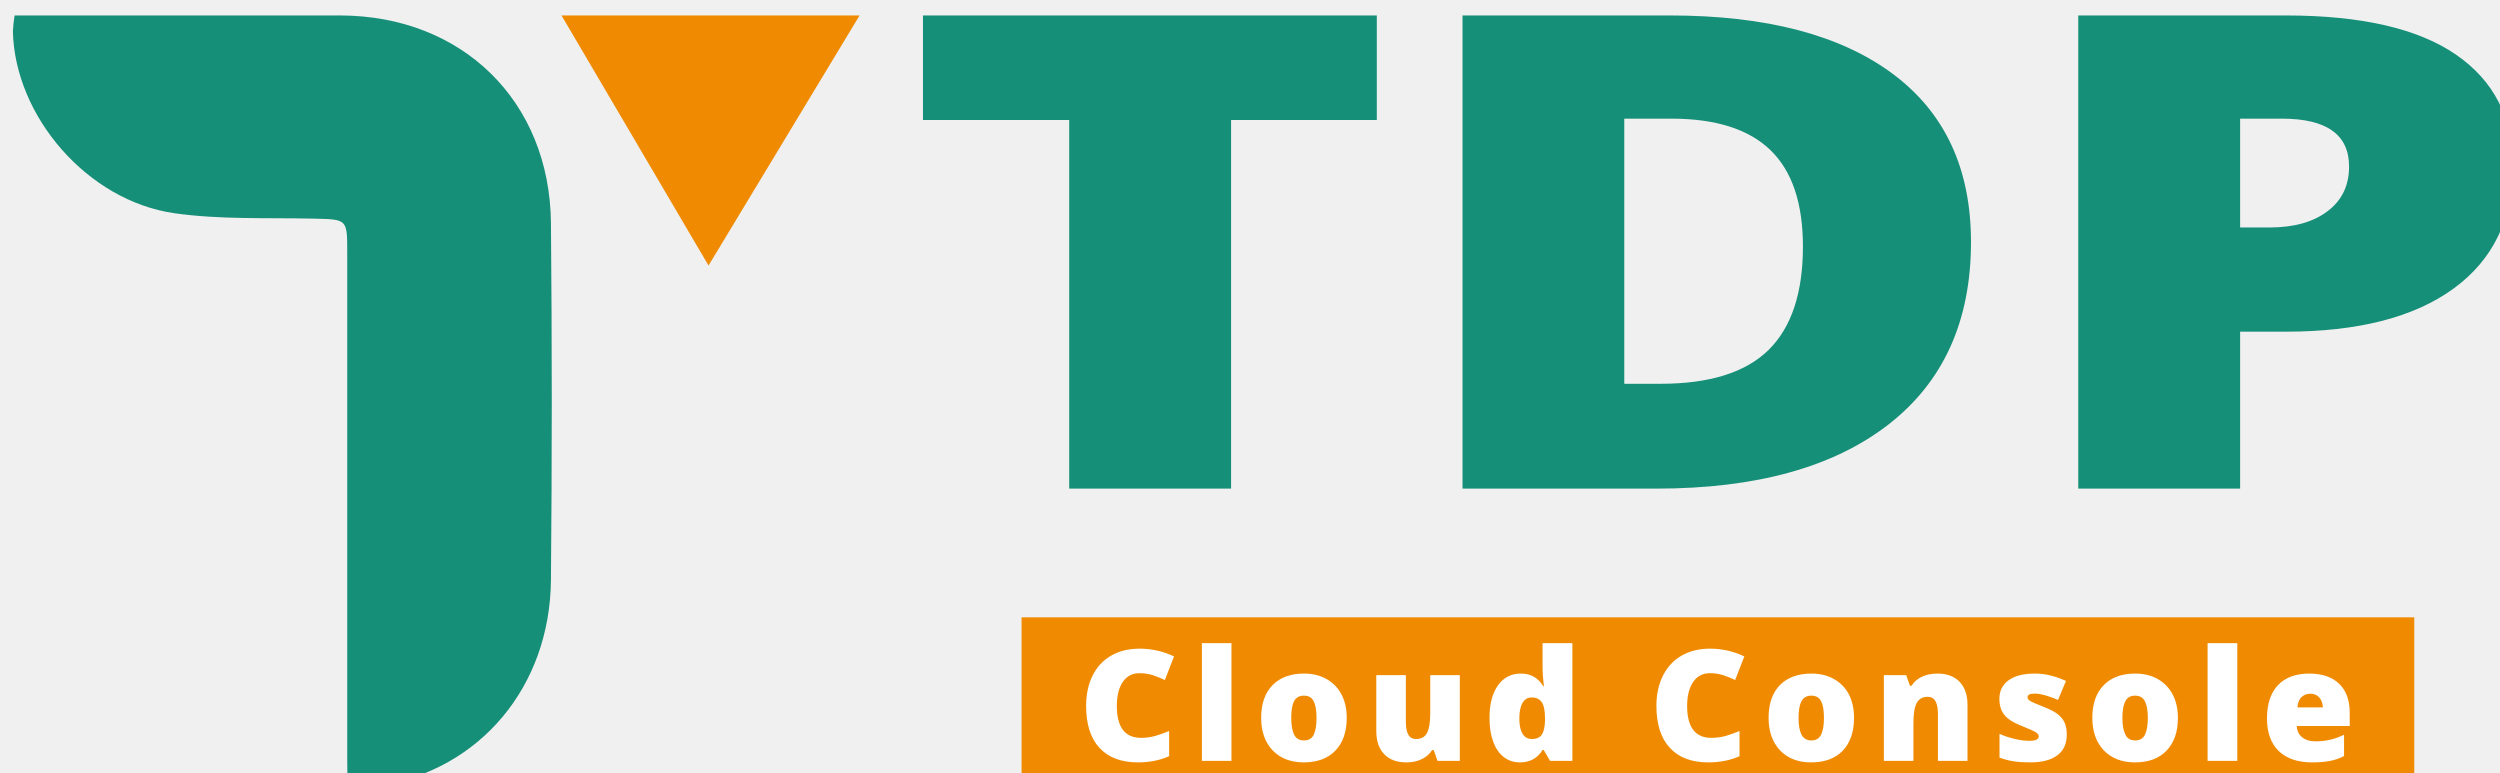
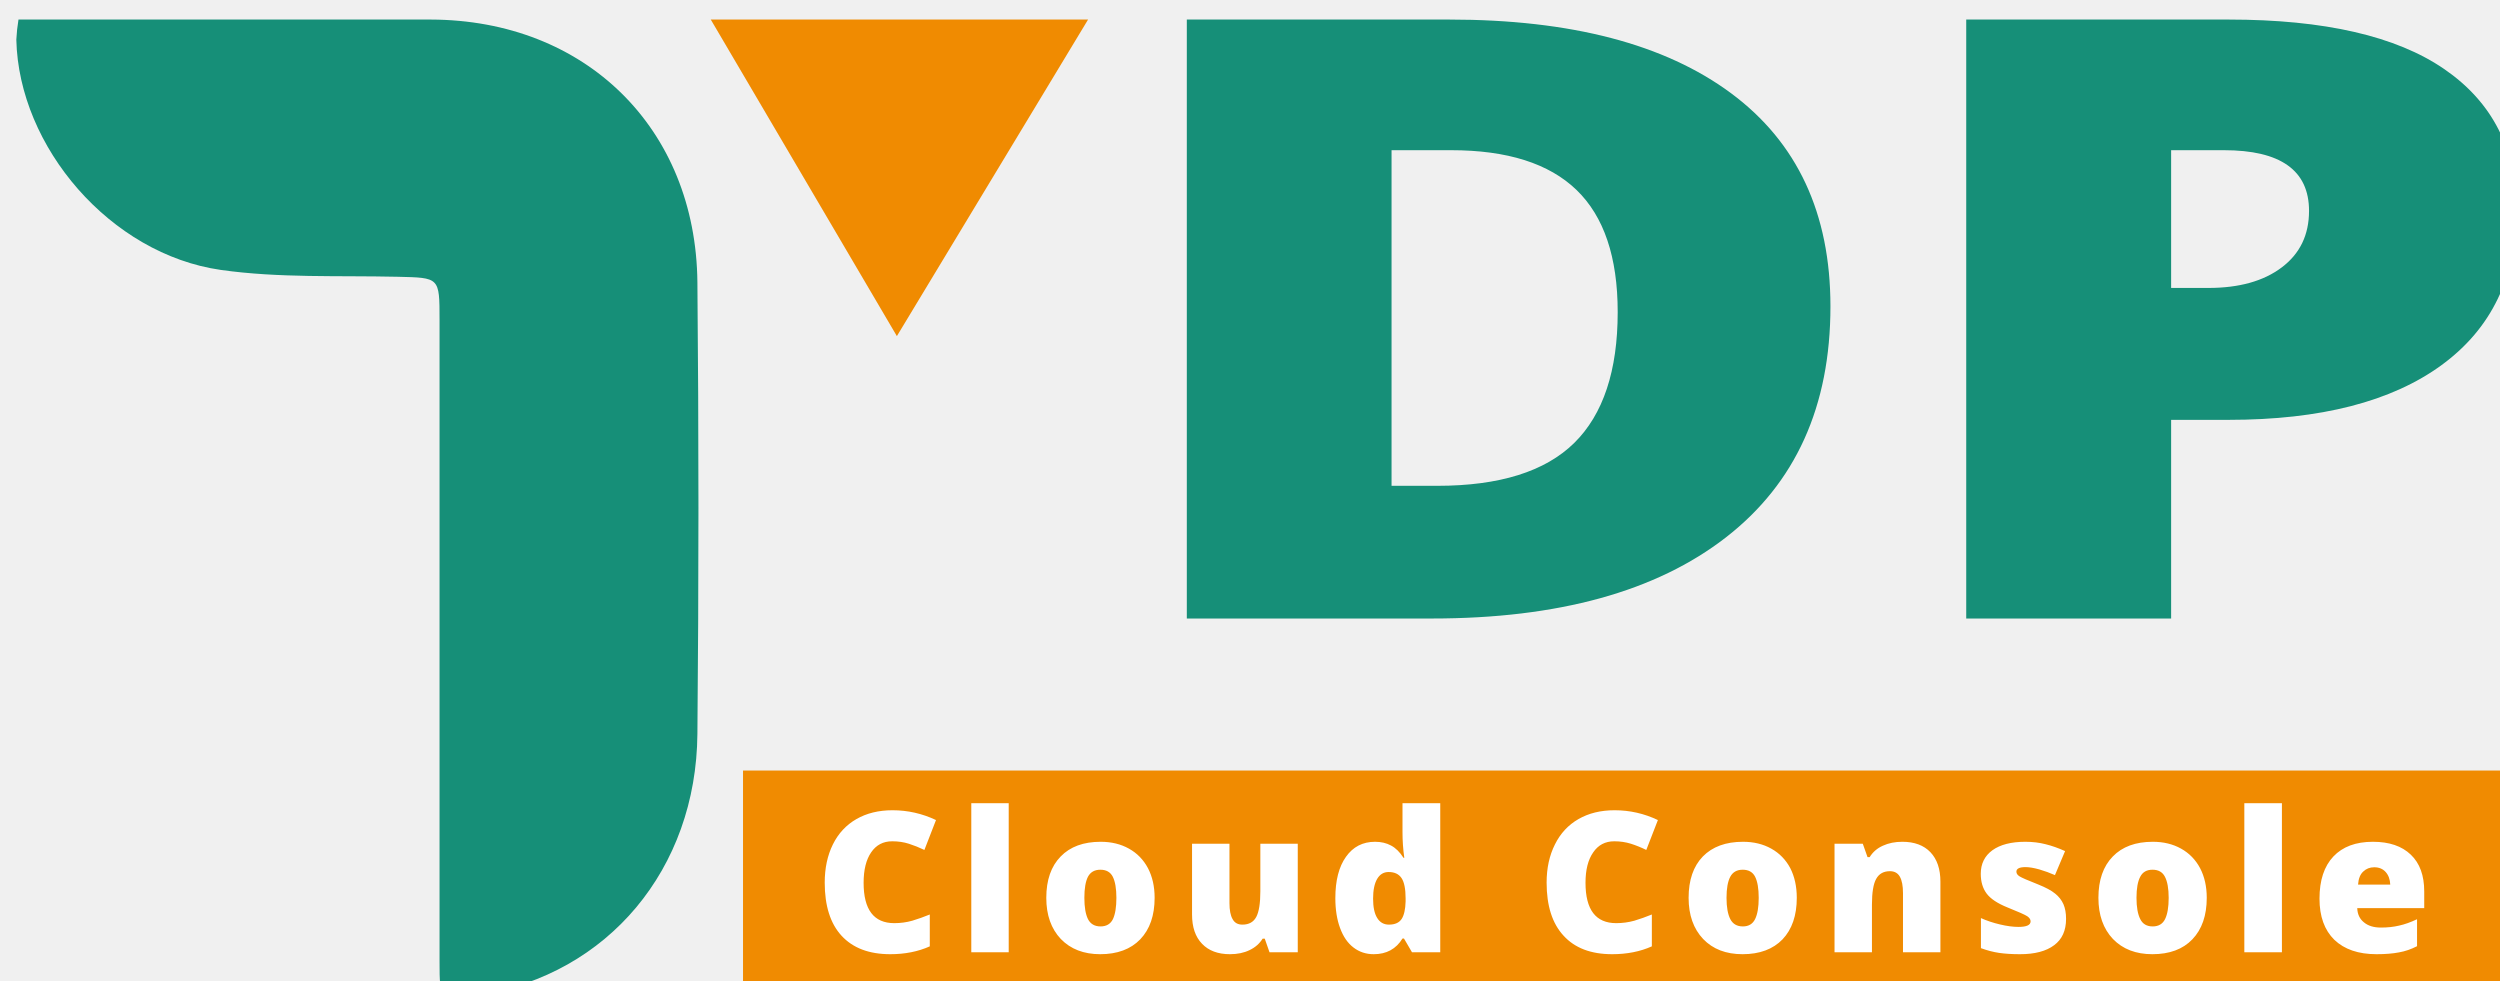
- <svg xmlns="http://www.w3.org/2000/svg">
-   <path d="m1.132,1.197l25.235,0c9.459,0.027 16.224,6.645 16.314,16.08q0.128,13.807 0,27.637c-0.066,8.283 -5.488,14.71 -13.301,15.959c-2.452,0.389 -2.48,0.389 -2.48,-2.044l0,-39.26c0,-2.612 0,-2.569 -2.573,-2.631c-3.612,-0.082 -7.267,0.086 -10.821,-0.42c-6.742,-0.965 -12.359,-7.513 -12.507,-14.091a10.899,10.899 0 0 1 0.132,-1.23z" fill="#168f78" />
-   <path d="m43.5,1.197l23.09,0l-11.701,19.373l-11.39,-19.373z" fill="#f08b01" />
-   <path d="m95.37,9.295l0,28.558l-12.54,0l0,-28.558l-11.33,0l0,-8.098l35.16,0l0,8.098l-11.29,0zm57.32,9.456q0,9.172 -6.4,14.14q-6.4,4.962 -17.98,4.962l-15.01,0l0,-36.656l16.06,0q11.17,0 17.25,4.51q6.08,4.512 6.08,13.044zm-13.02,0.347q0,-5.04 -2.52,-7.473t-7.67,-2.433l-3.65,0l0,20.54l2.8,0q5.71,0 8.38,-2.623q2.66,-2.623 2.66,-8.01l0,-0.001zm55,-6.24q0,6.138 -4.58,9.487q-4.59,3.35 -13.03,3.35l-3.52,0l0,12.158l-12.54,0l0,-36.656l16.06,0q8.79,0 13.2,3.034q4.41,3.033 4.41,8.626l0,0.001zm-21.13,-3.666l0,8.43l2.28,0q2.83,0 4.49,-1.257q1.67,-1.256 1.67,-3.46q0,-3.713 -5.21,-3.713l-3.23,0z" fill="#168F78" />
-   <path d="m79.14,47.824l107.89,0l0,13.24l-107.89,0l0,-13.24z" fill="#F08B01" />
-   <path d="m88.27,52.151q-0.83,0 -1.29,0.68q-0.46,0.67 -0.46,1.86q0,2.47 1.88,2.47q0.57,0 1.1,-0.15q0.53,-0.16 1.07,-0.38l0,1.95q-1.07,0.48 -2.42,0.48q-1.94,0 -2.98,-1.13q-1.03,-1.12 -1.03,-3.25q0,-1.33 0.5,-2.34q0.5,-1.01 1.44,-1.55t2.21,-0.54q1.39,0 2.66,0.6l-0.71,1.83q-0.48,-0.23 -0.95,-0.38t-1.02,-0.15zm7.13,-2.33l0,9.12l-2.29,0l0,-9.12l2.29,0zm8.93,5.79q0,1.62 -0.88,2.54q-0.88,0.91 -2.45,0.91q-1.51,0 -2.41,-0.93q-0.89,-0.94 -0.89,-2.52q0,-1.63 0.88,-2.53q0.87,-0.9 2.45,-0.9q0.98,0 1.73,0.42t1.16,1.19q0.41,0.78 0.41,1.82zm-4.3,0q0,0.85 0.22,1.3q0.23,0.45 0.77,0.45t0.76,-0.45q0.21,-0.45 0.21,-1.3q0,-0.85 -0.22,-1.29q-0.22,-0.43 -0.76,-0.43q-0.53,0 -0.76,0.43q-0.22,0.43 -0.22,1.29zm13.06,3.33l-1.73,0l-0.29,-0.83l-0.13,0q-0.29,0.46 -0.8,0.7q-0.51,0.25 -1.2,0.25q-1.1,0 -1.71,-0.64q-0.61,-0.63 -0.61,-1.79l0,-4.33l2.29,0l0,3.63q0,0.65 0.19,0.98q0.18,0.34 0.6,0.34q0.6,0 0.85,-0.47t0.25,-1.57l0,-2.91l2.29,0l0,6.64zm4.65,0.12q-0.71,0 -1.24,-0.41q-0.53,-0.4 -0.82,-1.19q-0.29,-0.78 -0.29,-1.83q0,-1.62 0.65,-2.53q0.65,-0.92 1.78,-0.92q0.56,0 0.98,0.23q0.42,0.22 0.76,0.75l0.05,0q-0.11,-0.78 -0.11,-1.56l0,-1.78l2.31,0l0,9.12l-1.73,0l-0.49,-0.84l-0.09,0q-0.59,0.96 -1.76,0.96zm0.93,-1.81q0.55,0 0.78,-0.35q0.22,-0.34 0.24,-1.07l0,-0.18q0,-0.88 -0.25,-1.25t-0.79,-0.37q-0.45,0 -0.7,0.42q-0.25,0.43 -0.25,1.21t0.25,1.18q0.25,0.41 0.72,0.41zm13.79,-5.1q-0.83,0 -1.29,0.68q-0.47,0.67 -0.47,1.86q0,2.47 1.88,2.47q0.57,0 1.11,-0.15q0.53,-0.16 1.07,-0.38l0,1.95q-1.07,0.48 -2.43,0.48q-1.94,0 -2.97,-1.13q-1.04,-1.12 -1.04,-3.25q0,-1.33 0.51,-2.34q0.5,-1.01 1.44,-1.55t2.21,-0.54q1.39,0 2.65,0.6l-0.71,1.83q-0.47,-0.23 -0.94,-0.38q-0.48,-0.15 -1.02,-0.15zm11.17,3.46q0,1.62 -0.87,2.54q-0.88,0.91 -2.45,0.91q-1.52,0 -2.41,-0.93q-0.89,-0.94 -0.89,-2.52q0,-1.63 0.87,-2.53q0.88,-0.9 2.46,-0.9q0.98,0 1.73,0.42t1.16,1.19q0.4,0.78 0.4,1.82zm-4.3,0q0,0.85 0.23,1.3q0.23,0.45 0.77,0.45q0.53,0 0.75,-0.45q0.22,-0.45 0.22,-1.3q0,-0.85 -0.22,-1.29q-0.22,-0.43 -0.76,-0.43q-0.53,0 -0.76,0.43q-0.23,0.43 -0.23,1.29zm13.09,3.33l-2.29,0l0,-3.62q0,-0.66 -0.19,-1q-0.19,-0.34 -0.61,-0.34q-0.58,0 -0.84,0.47q-0.26,0.46 -0.26,1.58l0,2.91l-2.29,0l0,-6.64l1.73,0l0.29,0.82l0.13,0q0.29,-0.47 0.81,-0.7q0.52,-0.24 1.19,-0.24q1.11,0 1.72,0.64q0.61,0.64 0.61,1.8l0,4.32zm7.69,-2.04q0,1.07 -0.73,1.61q-0.73,0.55 -2.09,0.55q-0.73,0 -1.28,-0.08q-0.54,-0.08 -1.11,-0.29l0,-1.84q0.53,0.24 1.17,0.39q0.63,0.15 1.13,0.15q0.74,0 0.74,-0.34q0,-0.17 -0.2,-0.31q-0.21,-0.14 -1.21,-0.54q-0.92,-0.37 -1.28,-0.85t-0.36,-1.21q0,-0.92 0.71,-1.44q0.72,-0.52 2.02,-0.52q0.66,0 1.24,0.15q0.57,0.14 1.19,0.42l-0.62,1.47q-0.45,-0.2 -0.96,-0.35q-0.51,-0.14 -0.84,-0.14q-0.56,0 -0.56,0.28q0,0.17 0.2,0.29q0.19,0.12 1.13,0.49q0.7,0.28 1.04,0.56q0.34,0.27 0.51,0.65q0.16,0.37 0.16,0.9zm8.61,-1.29q0,1.62 -0.88,2.54q-0.87,0.91 -2.45,0.91q-1.51,0 -2.41,-0.93q-0.89,-0.94 -0.89,-2.52q0,-1.63 0.88,-2.53q0.87,-0.9 2.45,-0.9q0.98,0 1.73,0.42t1.16,1.19q0.41,0.78 0.41,1.82zm-4.3,0q0,0.85 0.23,1.3q0.22,0.45 0.76,0.45t0.76,-0.45q0.22,-0.45 0.22,-1.3q0,-0.85 -0.23,-1.29q-0.22,-0.43 -0.76,-0.43q-0.53,0 -0.75,0.43q-0.23,0.43 -0.23,1.29zm8.9,-5.79l0,9.12l-2.3,0l0,-9.12l2.3,0zm5.79,9.24q-1.66,0 -2.58,-0.88q-0.91,-0.89 -0.91,-2.52q0,-1.68 0.85,-2.58q0.85,-0.9 2.42,-0.9q1.5,0 2.32,0.79q0.82,0.78 0.82,2.25l0,1.02l-4.1,0q0.02,0.56 0.41,0.87q0.38,0.32 1.04,0.32q0.61,0 1.11,-0.12q0.51,-0.11 1.1,-0.39l0,1.65q-0.54,0.28 -1.11,0.38q-0.57,0.11 -1.37,0.11zm-0.14,-5.32q-0.4,0 -0.67,0.26q-0.28,0.25 -0.32,0.8l1.97,0q-0.02,-0.48 -0.28,-0.77q-0.26,-0.29 -0.7,-0.29z" fill="#fff" />
+ <svg xmlns="http://www.w3.org/2000/svg" width="153px" height="60px">
+   <path fill="#168f78" d="m1.132,1.197l25.235,0c9.459,0.027 16.224,6.645 16.314,16.08q0.128,13.807 0,27.637c-0.066,8.283 -5.488,14.71 -13.301,15.959c-2.452,0.389 -2.48,0.389 -2.48,-2.044l0,-39.26c0,-2.612 0,-2.569 -2.573,-2.631c-3.612,-0.082 -7.267,0.086 -10.821,-0.42c-6.742,-0.965 -12.359,-7.513 -12.507,-14.091a10.899,10.899 0 0 1 0.132,-1.23z" />
+   <path fill="#f08b01" d="m43.5,1.197l23.09,0l-11.701,19.373l-11.39,-19.373z" />
+   <path fill="#168F78" d="m112.023,18.751q0,9.172 -6.4,14.14q-6.4,4.962 -17.98,4.962l-15.01,0l0,-36.656l16.06,0q11.17,0 17.25,4.51q6.08,4.512 6.08,13.044zm-13.02,0.347q0,-5.04 -2.52,-7.473t-7.67,-2.433l-3.65,0l0,20.54l2.8,0q5.71,0 8.38,-2.623q2.66,-2.623 2.66,-8.01l0,-0.001zm55,-6.24q0,6.138 -4.58,9.487q-4.59,3.35 -13.03,3.35l-3.52,0l0,12.158l-12.54,0l0,-36.656l16.06,0q8.79,0 13.2,3.034q4.41,3.033 4.41,8.626l0,0.001zm-21.13,-3.666l0,8.43l2.28,0q2.83,0 4.49,-1.257q1.67,-1.256 1.67,-3.46q0,-3.713 -5.21,-3.713l-3.23,0z" />
+   <path fill="#F08B01" d="m45.473,47.157l107.89,0l0,13.24l-107.89,0l0,-13.24z" />
+   <path fill="#fff" d="m54.603,51.487q-0.83,0 -1.29,0.68q-0.46,0.67 -0.46,1.86q0,2.47 1.88,2.47q0.57,0 1.1,-0.15q0.53,-0.16 1.07,-0.38l0,1.95q-1.07,0.48 -2.42,0.48q-1.94,0 -2.98,-1.13q-1.03,-1.12 -1.03,-3.25q0,-1.33 0.5,-2.34q0.5,-1.01 1.44,-1.55t2.21,-0.54q1.39,0 2.66,0.6l-0.71,1.83q-0.48,-0.23 -0.95,-0.38t-1.02,-0.15zm7.13,-2.33l0,9.12l-2.29,0l0,-9.12l2.29,0zm8.93,5.79q0,1.62 -0.88,2.54q-0.88,0.91 -2.45,0.91q-1.51,0 -2.41,-0.93q-0.89,-0.94 -0.89,-2.52q0,-1.63 0.88,-2.53q0.87,-0.9 2.45,-0.9q0.98,0 1.73,0.42t1.16,1.19q0.41,0.78 0.41,1.82zm-4.3,0q0,0.85 0.22,1.3q0.23,0.45 0.77,0.45t0.76,-0.45q0.21,-0.45 0.21,-1.3q0,-0.85 -0.22,-1.29q-0.22,-0.43 -0.76,-0.43q-0.53,0 -0.76,0.43q-0.22,0.43 -0.22,1.29zm13.06,3.33l-1.73,0l-0.29,-0.83l-0.13,0q-0.29,0.46 -0.8,0.7q-0.51,0.25 -1.2,0.25q-1.1,0 -1.71,-0.64q-0.61,-0.63 -0.61,-1.79l0,-4.33l2.29,0l0,3.63q0,0.65 0.19,0.98q0.18,0.34 0.6,0.34q0.6,0 0.85,-0.47t0.25,-1.57l0,-2.91l2.29,0l0,6.64zm4.65,0.12q-0.71,0 -1.24,-0.41q-0.53,-0.4 -0.82,-1.19q-0.29,-0.78 -0.29,-1.83q0,-1.62 0.65,-2.53q0.65,-0.92 1.78,-0.92q0.56,0 0.98,0.23q0.42,0.22 0.76,0.75l0.05,0q-0.11,-0.78 -0.11,-1.56l0,-1.78l2.31,0l0,9.12l-1.73,0l-0.49,-0.84l-0.09,0q-0.59,0.96 -1.76,0.96zm0.93,-1.81q0.55,0 0.78,-0.35q0.22,-0.34 0.24,-1.07l0,-0.18q0,-0.88 -0.25,-1.25t-0.79,-0.37q-0.45,0 -0.7,0.42q-0.25,0.43 -0.25,1.21t0.25,1.18q0.25,0.41 0.72,0.41zm13.79,-5.1q-0.83,0 -1.29,0.68q-0.47,0.67 -0.47,1.86q0,2.47 1.88,2.47q0.57,0 1.11,-0.15q0.53,-0.16 1.07,-0.38l0,1.95q-1.07,0.48 -2.43,0.48q-1.94,0 -2.97,-1.13q-1.04,-1.12 -1.04,-3.25q0,-1.33 0.51,-2.34q0.5,-1.01 1.44,-1.55t2.21,-0.54q1.39,0 2.65,0.6l-0.71,1.83q-0.47,-0.23 -0.94,-0.38q-0.48,-0.15 -1.02,-0.15zm11.17,3.46q0,1.62 -0.87,2.54q-0.88,0.91 -2.45,0.91q-1.52,0 -2.41,-0.93q-0.89,-0.94 -0.89,-2.52q0,-1.63 0.87,-2.53q0.88,-0.9 2.46,-0.9q0.98,0 1.73,0.42t1.16,1.19q0.4,0.78 0.4,1.82zm-4.3,0q0,0.85 0.23,1.3q0.23,0.45 0.77,0.45q0.53,0 0.75,-0.45q0.22,-0.45 0.22,-1.3q0,-0.85 -0.22,-1.29q-0.22,-0.43 -0.76,-0.43q-0.53,0 -0.76,0.43q-0.23,0.43 -0.23,1.29zm13.09,3.33l-2.29,0l0,-3.62q0,-0.66 -0.19,-1q-0.19,-0.34 -0.61,-0.34q-0.58,0 -0.84,0.47q-0.26,0.46 -0.26,1.58l0,2.91l-2.29,0l0,-6.64l1.73,0l0.29,0.82l0.13,0q0.29,-0.47 0.81,-0.7q0.52,-0.24 1.19,-0.24q1.11,0 1.72,0.64q0.61,0.64 0.61,1.8l0,4.32zm7.69,-2.04q0,1.07 -0.73,1.61q-0.73,0.55 -2.09,0.55q-0.73,0 -1.28,-0.08q-0.54,-0.08 -1.11,-0.29l0,-1.84q0.53,0.24 1.17,0.39q0.63,0.15 1.13,0.15q0.74,0 0.74,-0.34q0,-0.17 -0.2,-0.31q-0.21,-0.14 -1.21,-0.54q-0.92,-0.37 -1.28,-0.85t-0.36,-1.21q0,-0.92 0.71,-1.44q0.72,-0.52 2.02,-0.52q0.66,0 1.24,0.15q0.57,0.14 1.19,0.42l-0.62,1.47q-0.45,-0.2 -0.96,-0.35q-0.51,-0.14 -0.84,-0.14q-0.56,0 -0.56,0.28q0,0.17 0.2,0.29q0.19,0.12 1.13,0.49q0.7,0.28 1.04,0.56q0.34,0.27 0.51,0.65q0.16,0.37 0.16,0.9zm8.61,-1.29q0,1.62 -0.88,2.54q-0.87,0.91 -2.45,0.91q-1.51,0 -2.41,-0.93q-0.89,-0.94 -0.89,-2.52q0,-1.63 0.88,-2.53q0.87,-0.9 2.45,-0.9q0.98,0 1.73,0.42t1.16,1.19q0.41,0.78 0.41,1.82zm-4.3,0q0,0.85 0.23,1.3q0.22,0.45 0.76,0.45t0.76,-0.45q0.22,-0.45 0.22,-1.3q0,-0.85 -0.23,-1.29q-0.22,-0.43 -0.76,-0.43q-0.53,0 -0.75,0.43q-0.23,0.43 -0.23,1.29zm8.9,-5.79l0,9.12l-2.3,0l0,-9.12l2.3,0zm5.79,9.24q-1.66,0 -2.58,-0.88q-0.91,-0.89 -0.91,-2.52q0,-1.68 0.85,-2.58q0.85,-0.9 2.42,-0.9q1.5,0 2.32,0.79q0.82,0.78 0.82,2.25l0,1.02l-4.1,0q0.02,0.56 0.41,0.87q0.38,0.32 1.04,0.32q0.61,0 1.11,-0.12q0.51,-0.11 1.1,-0.39l0,1.65q-0.54,0.28 -1.11,0.38q-0.57,0.11 -1.37,0.11zm-0.14,-5.32q-0.4,0 -0.67,0.26q-0.28,0.25 -0.32,0.8l1.97,0q-0.02,-0.48 -0.28,-0.77q-0.26,-0.29 -0.7,-0.29z" />
</svg>
